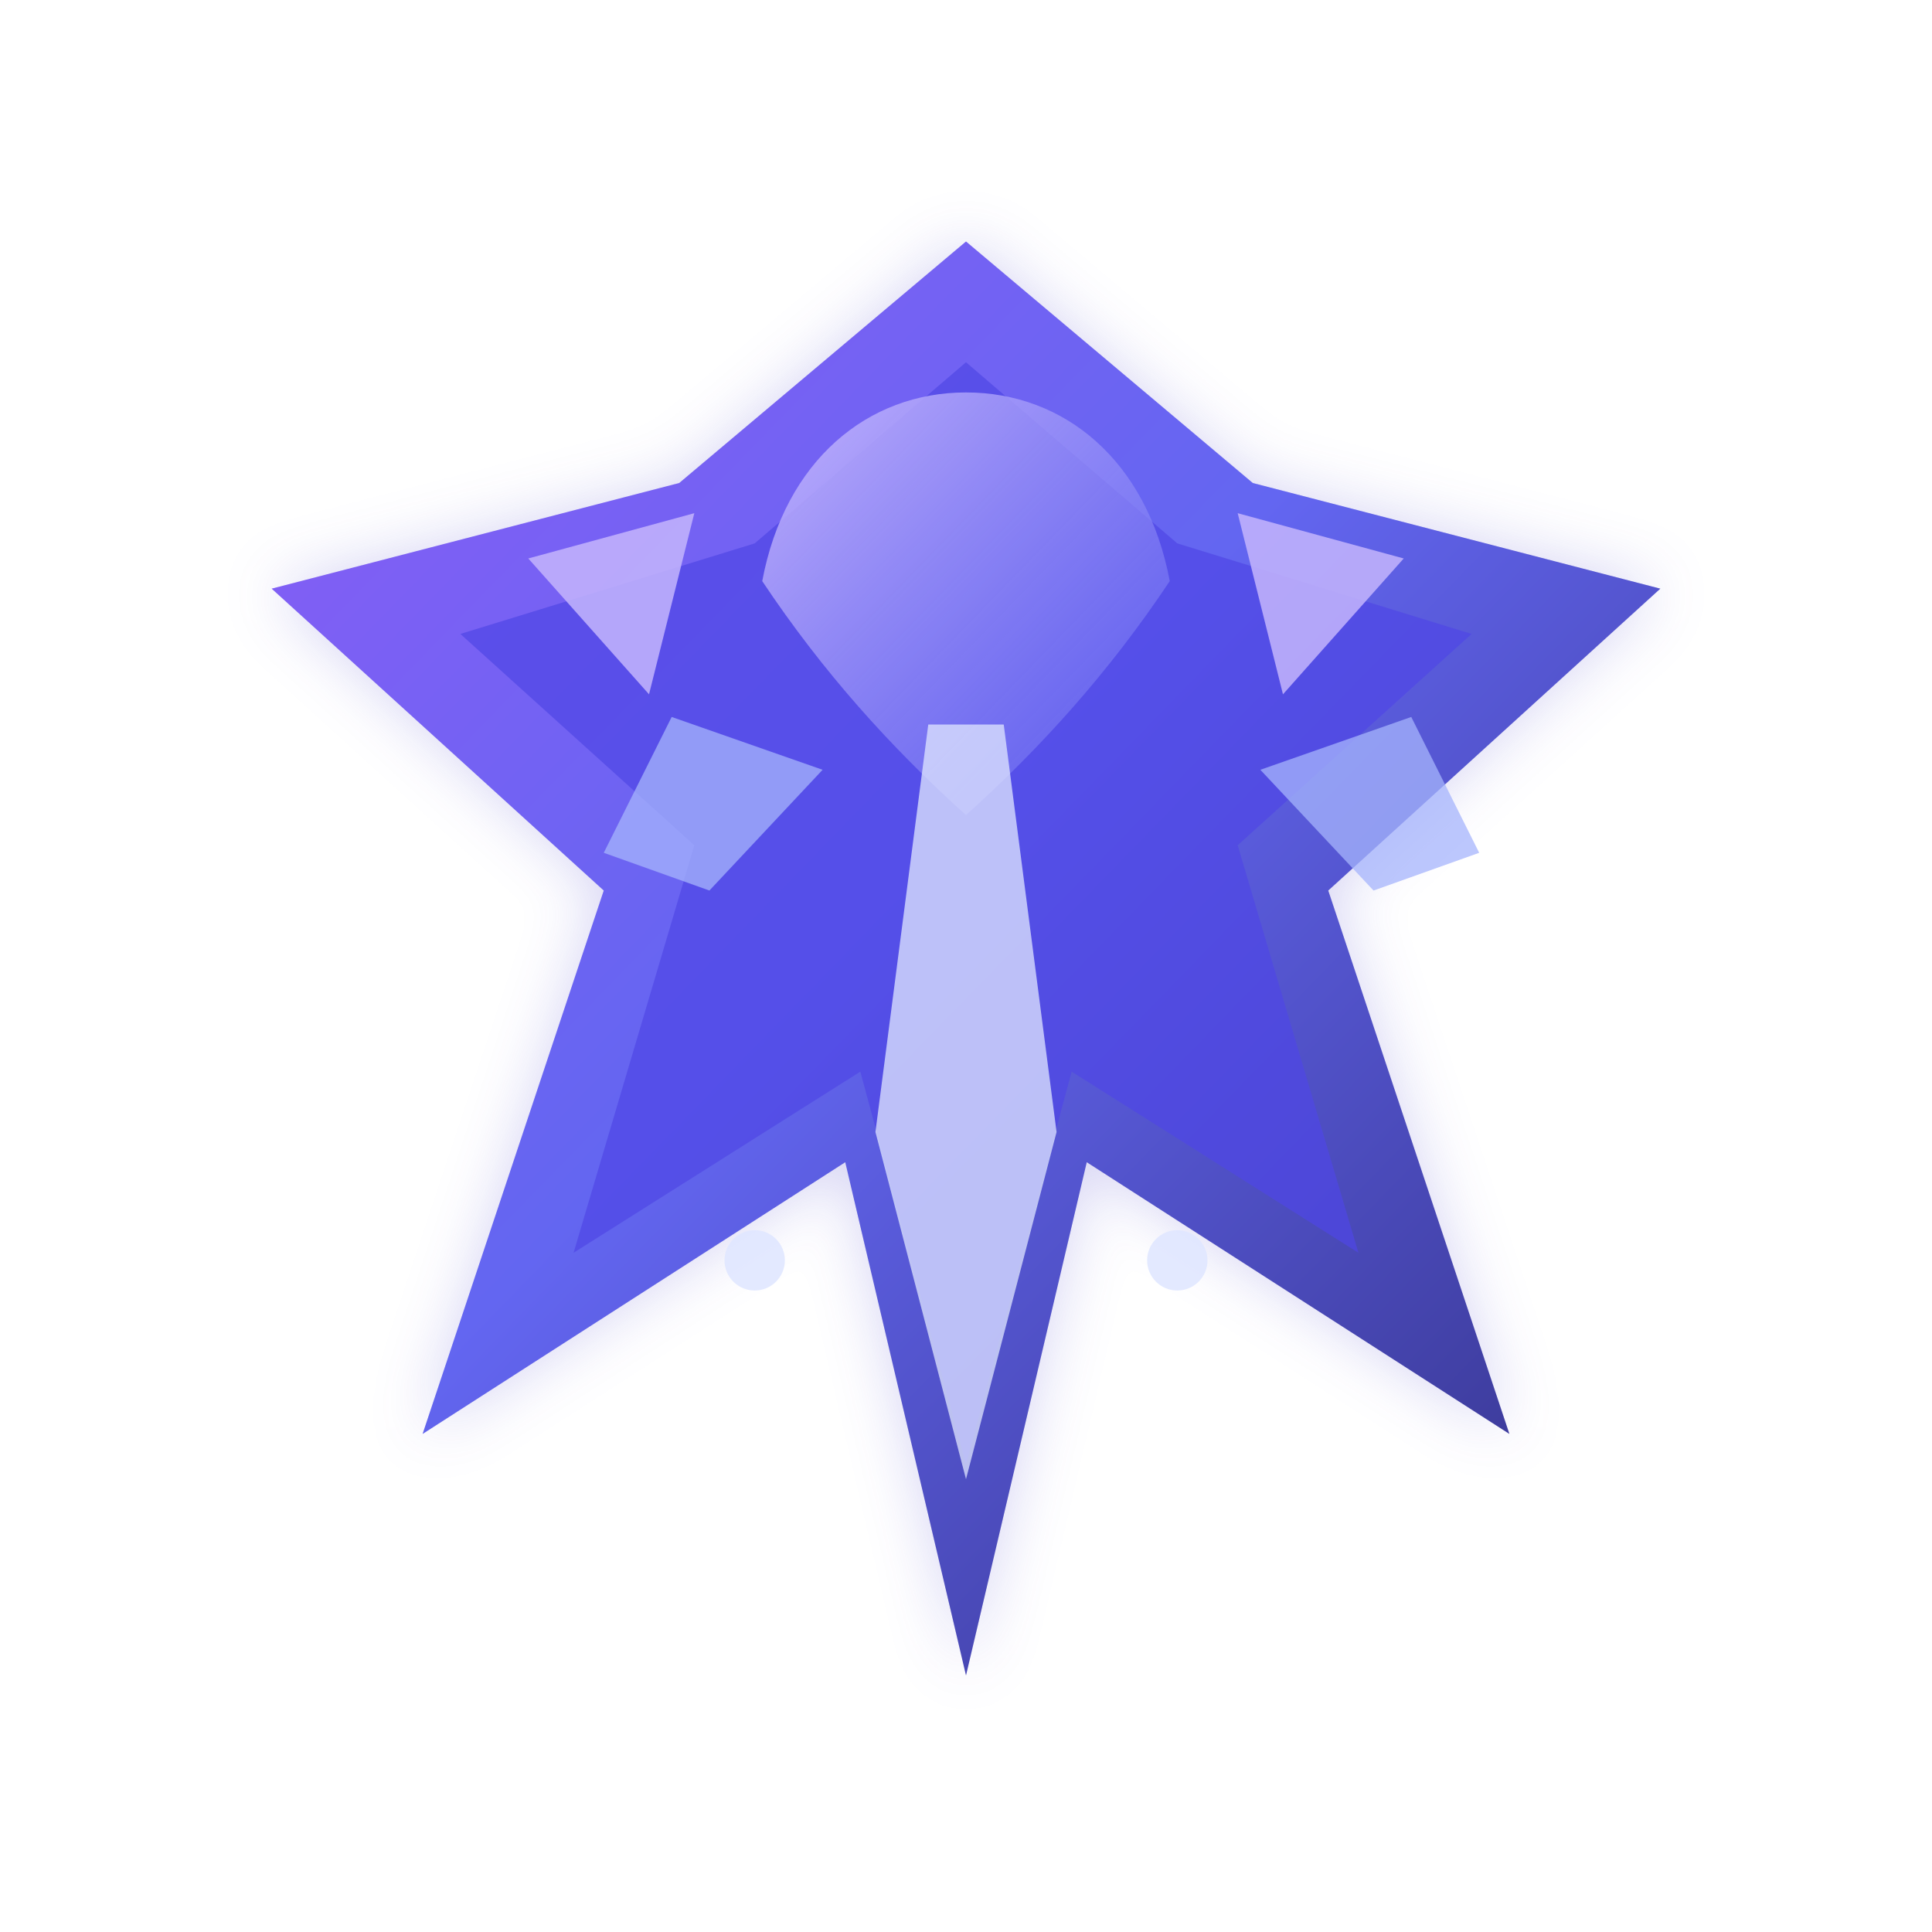
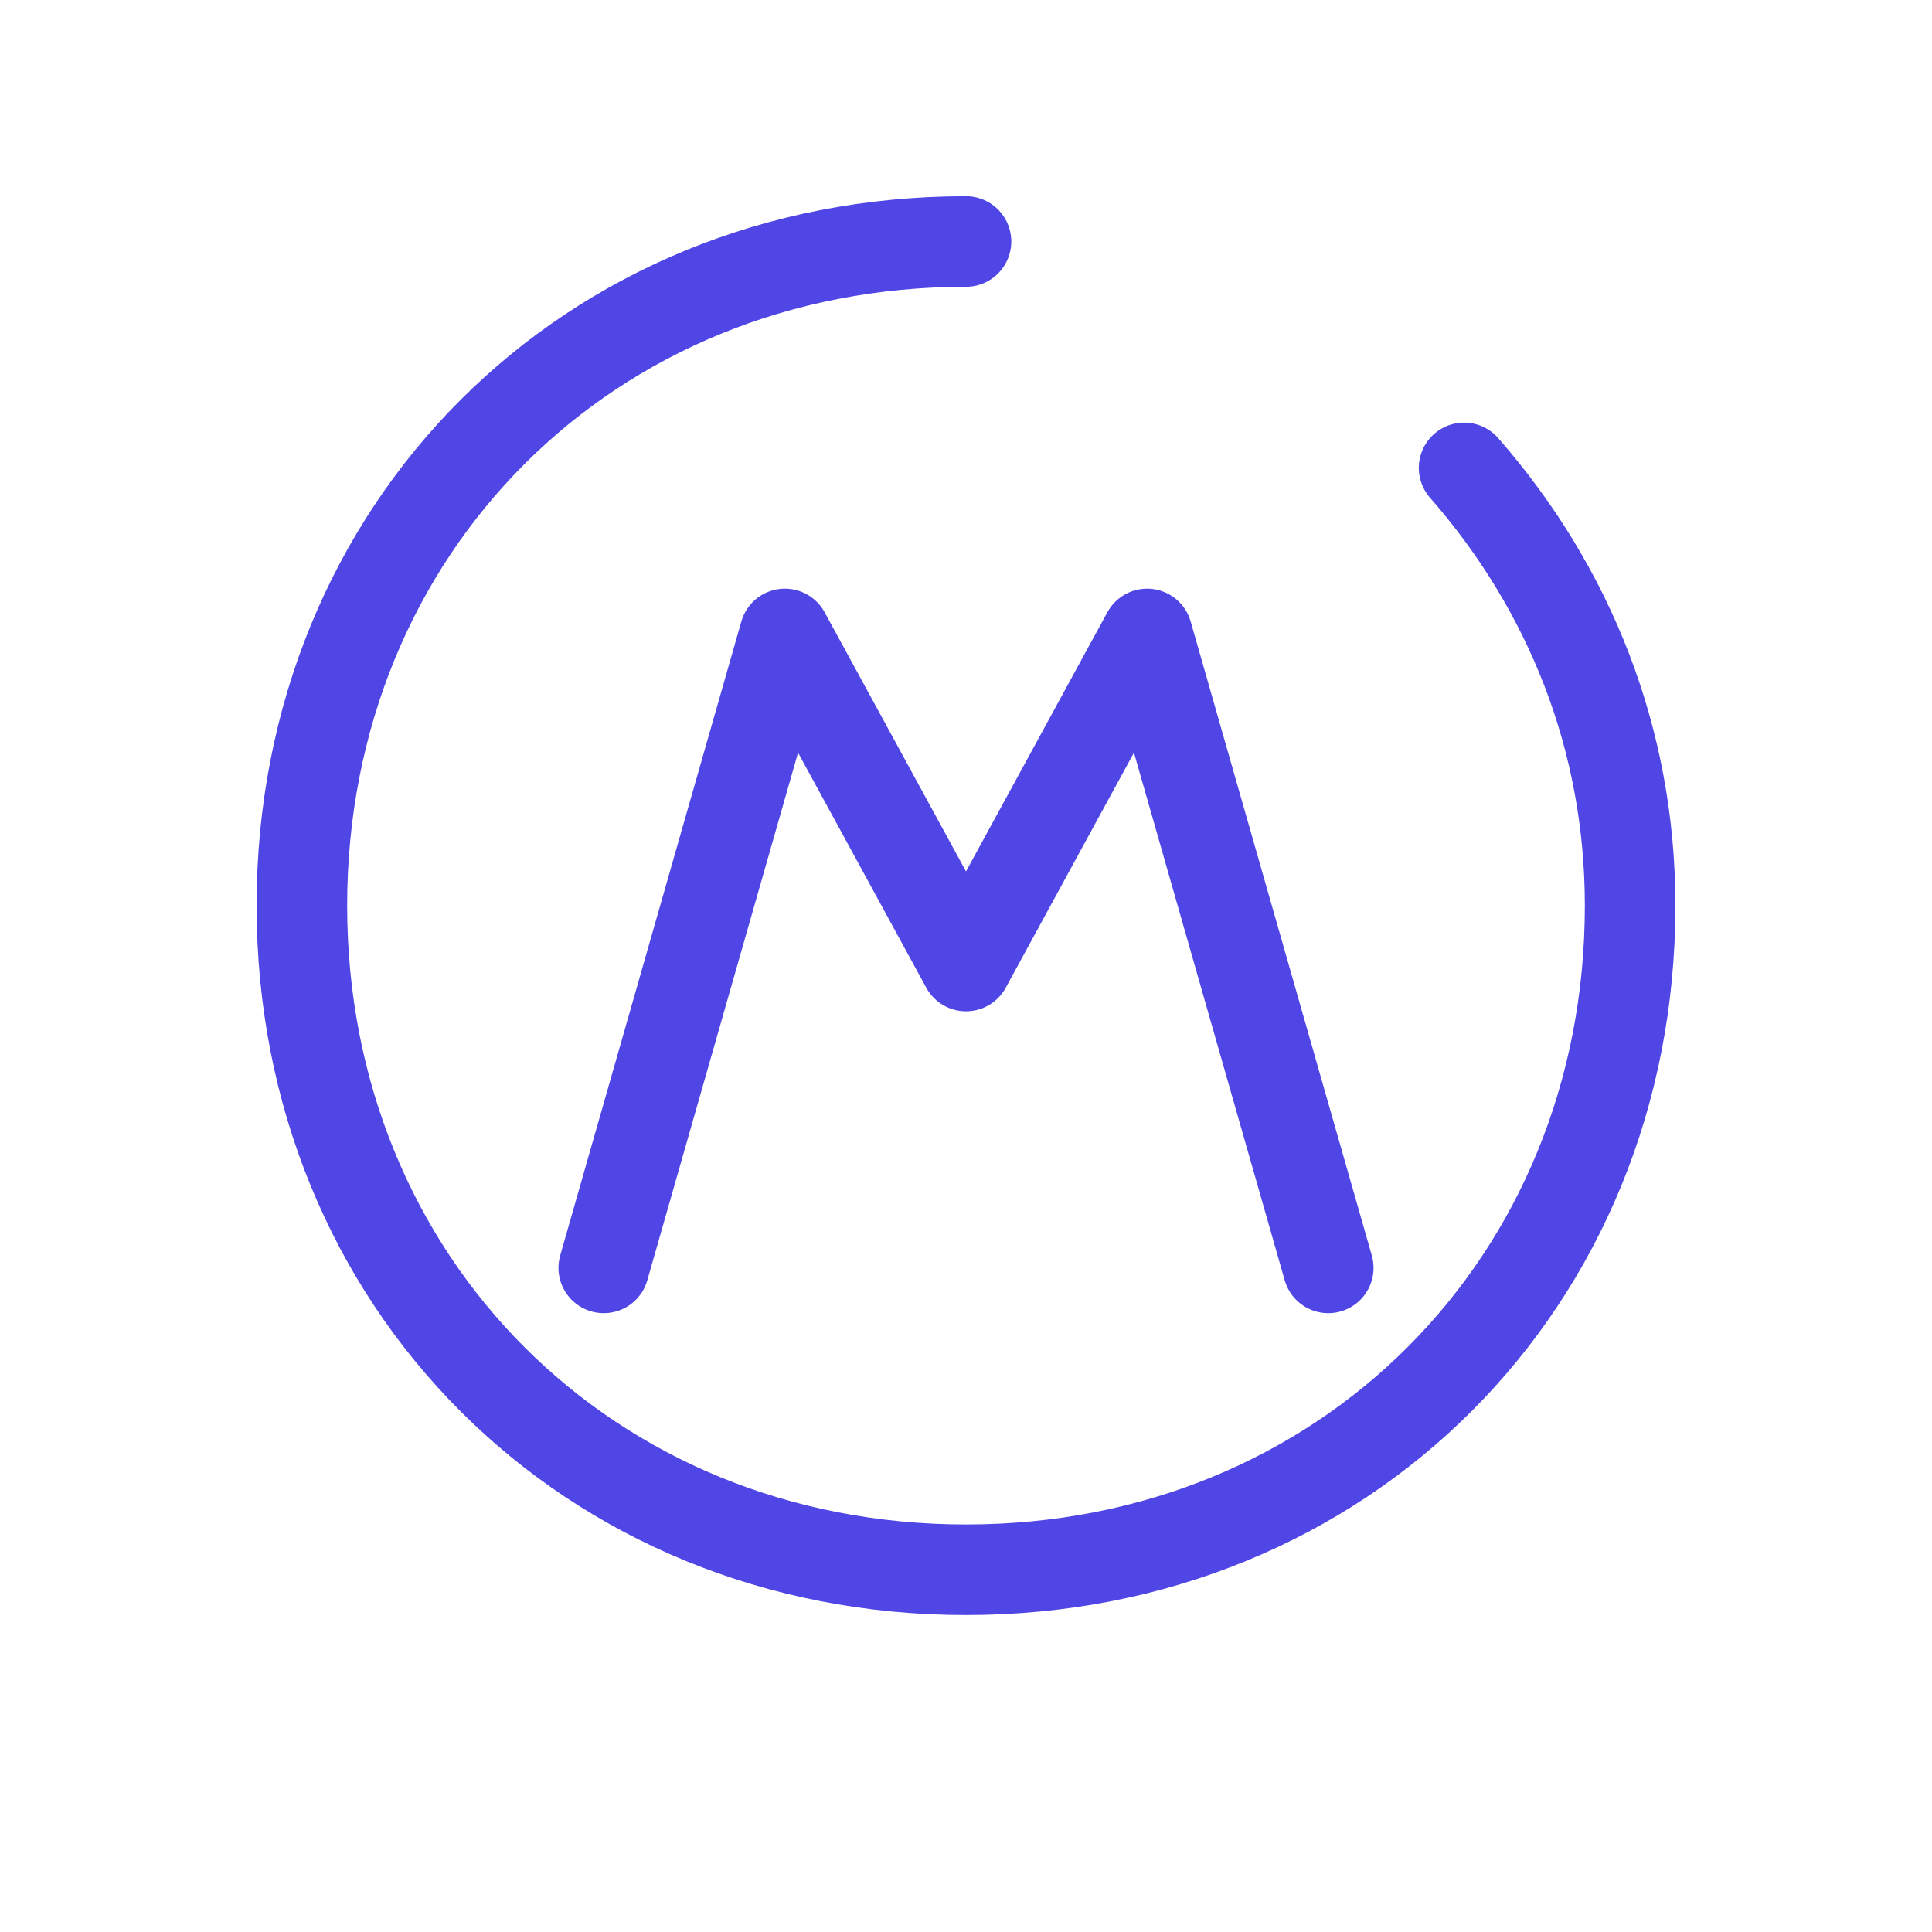
- <svg xmlns="http://www.w3.org/2000/svg" viewBox="0 0 256 256" role="img" aria-label="Indigo geometric favicon inspired by M-Bot">
-   <defs>
-     <linearGradient id="body" x1="0" y1="0" x2="1" y2="1">
-       <stop offset="0%" stop-color="#8b5cf6" />
-       <stop offset="45%" stop-color="#6366f1" />
-       <stop offset="100%" stop-color="#312e81" />
-     </linearGradient>
-     <linearGradient id="canopy" x1="0" y1="0" x2="1" y2="1">
-       <stop offset="0%" stop-color="#c4b5fd" stop-opacity="0.95" />
-       <stop offset="100%" stop-color="#6366f1" stop-opacity="0.55" />
-     </linearGradient>
-     <filter id="softGlow" x="-20%" y="-20%" width="140%" height="140%">
-       <feGaussianBlur stdDeviation="4" result="blur" />
-       <feMerge>
-         <feMergeNode in="blur" />
-         <feMergeNode in="SourceGraphic" />
-       </feMerge>
-     </filter>
-   </defs>
-   <path d="M128 32 L166 64 L220 78 L176 118 L200 190 L144 154 L128 222 L112 154 L56 190 L80 118 L36 78 L90 64 Z" fill="#4338ca" opacity="0.22" filter="url(#softGlow)" />
-   <path d="M128 32            L166 64            L220 78            L176 118            L200 190            L144 154            L128 222            L112 154            L56 190            L80 118            L36 78            L90 64 Z" fill="url(#body)" />
-   <path d="M128 48 L156 72 L195 84 L164 112 L180 166 L142 142 L128 194 L114 142 L76 166 L92 112 L61 84 L100 72 Z" fill="#4f46e5" opacity="0.7" />
-   <path d="M128 52            C141 52 152 61 155 77            C147 89 138 99 128 108            C118 99 109 89 101 77            C104 61 115 52 128 52 Z" fill="url(#canopy)" />
-   <path d="M123 96 L133 96 L140 150 L128 196 L116 150 Z" fill="#e0e7ff" opacity="0.75" />
-   <path d="M89 95 L109 102 L94 118 L80 113 Z" fill="#a5b4fc" opacity="0.75" />
-   <path d="M167 102 L187 95 L196 113 L182 118 Z" fill="#a5b4fc" opacity="0.75" />
-   <path d="M70 74 L92 68 L86 92 Z" fill="#c4b5fd" opacity="0.85" />
-   <path d="M164 68 L186 74 L170 92 Z" fill="#c4b5fd" opacity="0.85" />
-   <circle cx="100" cy="167" r="4" fill="#e0e7ff" opacity="0.9" />
-   <circle cx="156" cy="167" r="4" fill="#e0e7ff" opacity="0.9" />
+ <svg xmlns="http://www.w3.org/2000/svg" width="128" height="128" viewBox="0 0 128 128" fill="none">
+   <g stroke="#4F46E5" stroke-width="6" stroke-linecap="round" stroke-linejoin="round">
+     <path d="M64 16              C39 16 20 35 20 60              C20 85 39 104 64 104              C89 104 108 85 108 60              C108 49 104 39 97 31" />
+     <path d="M40 84               L52 42               L64 64               L76 42               L88 84" />
+   </g>
</svg>
